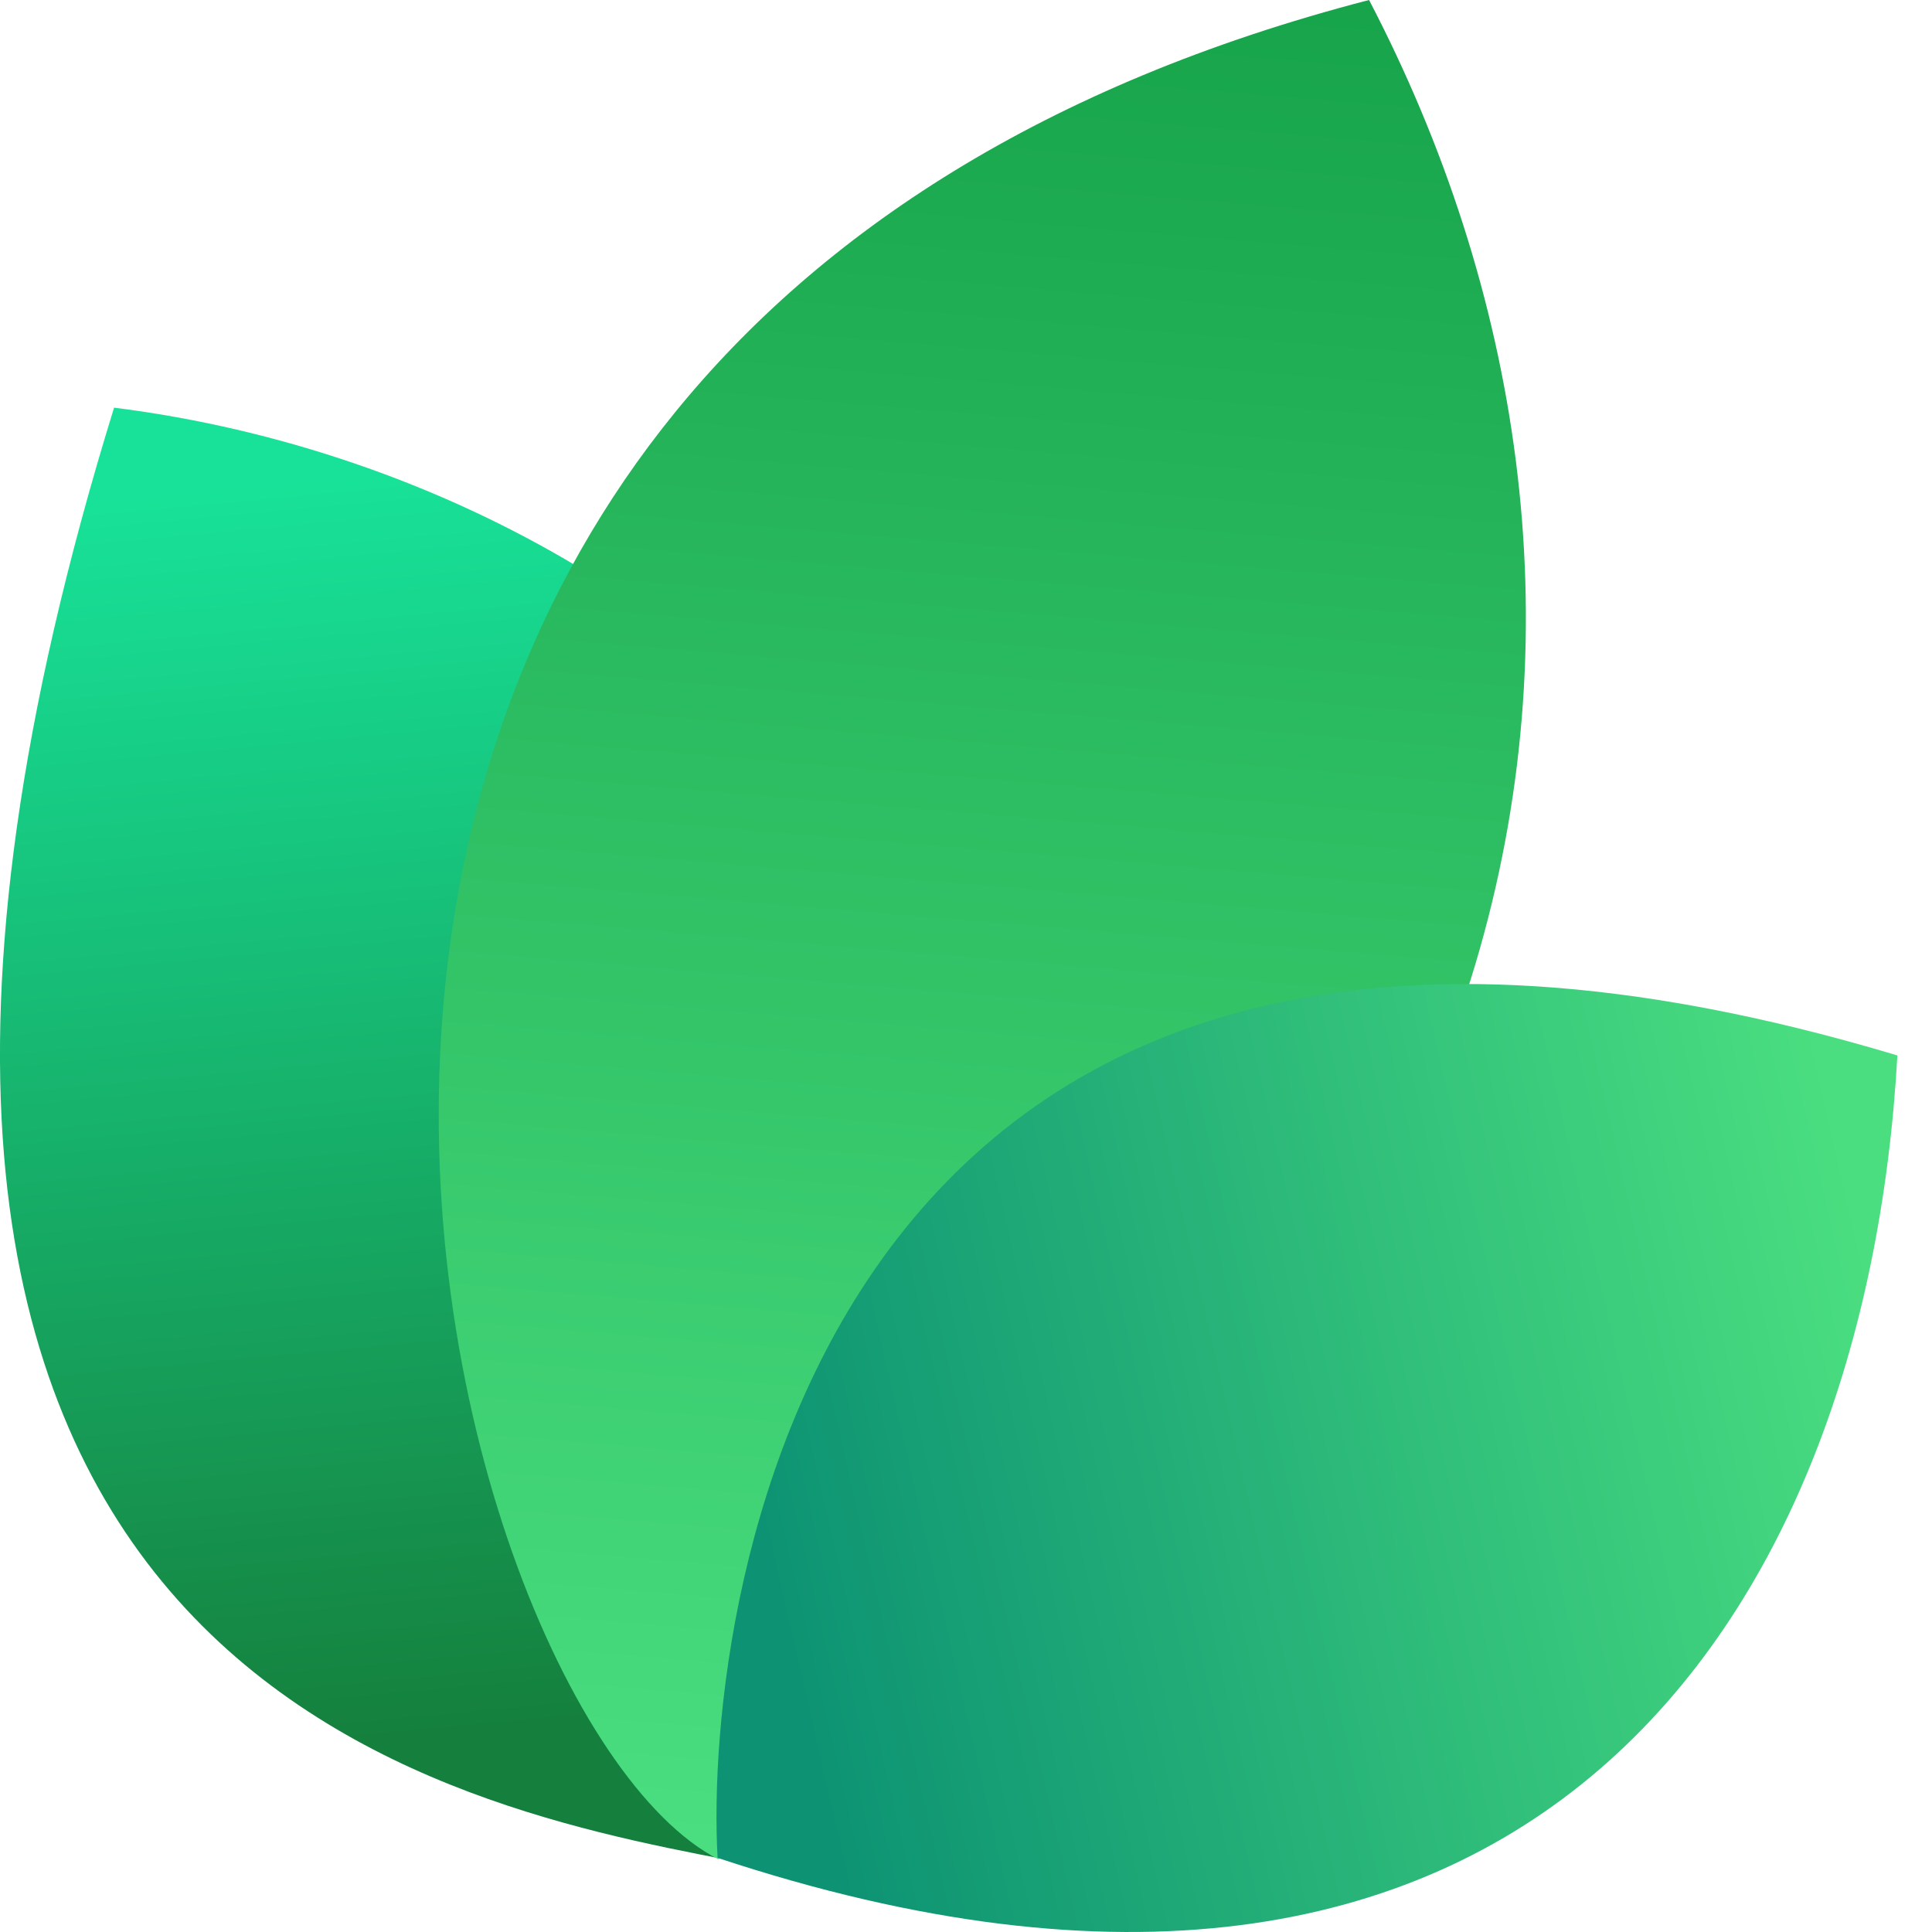
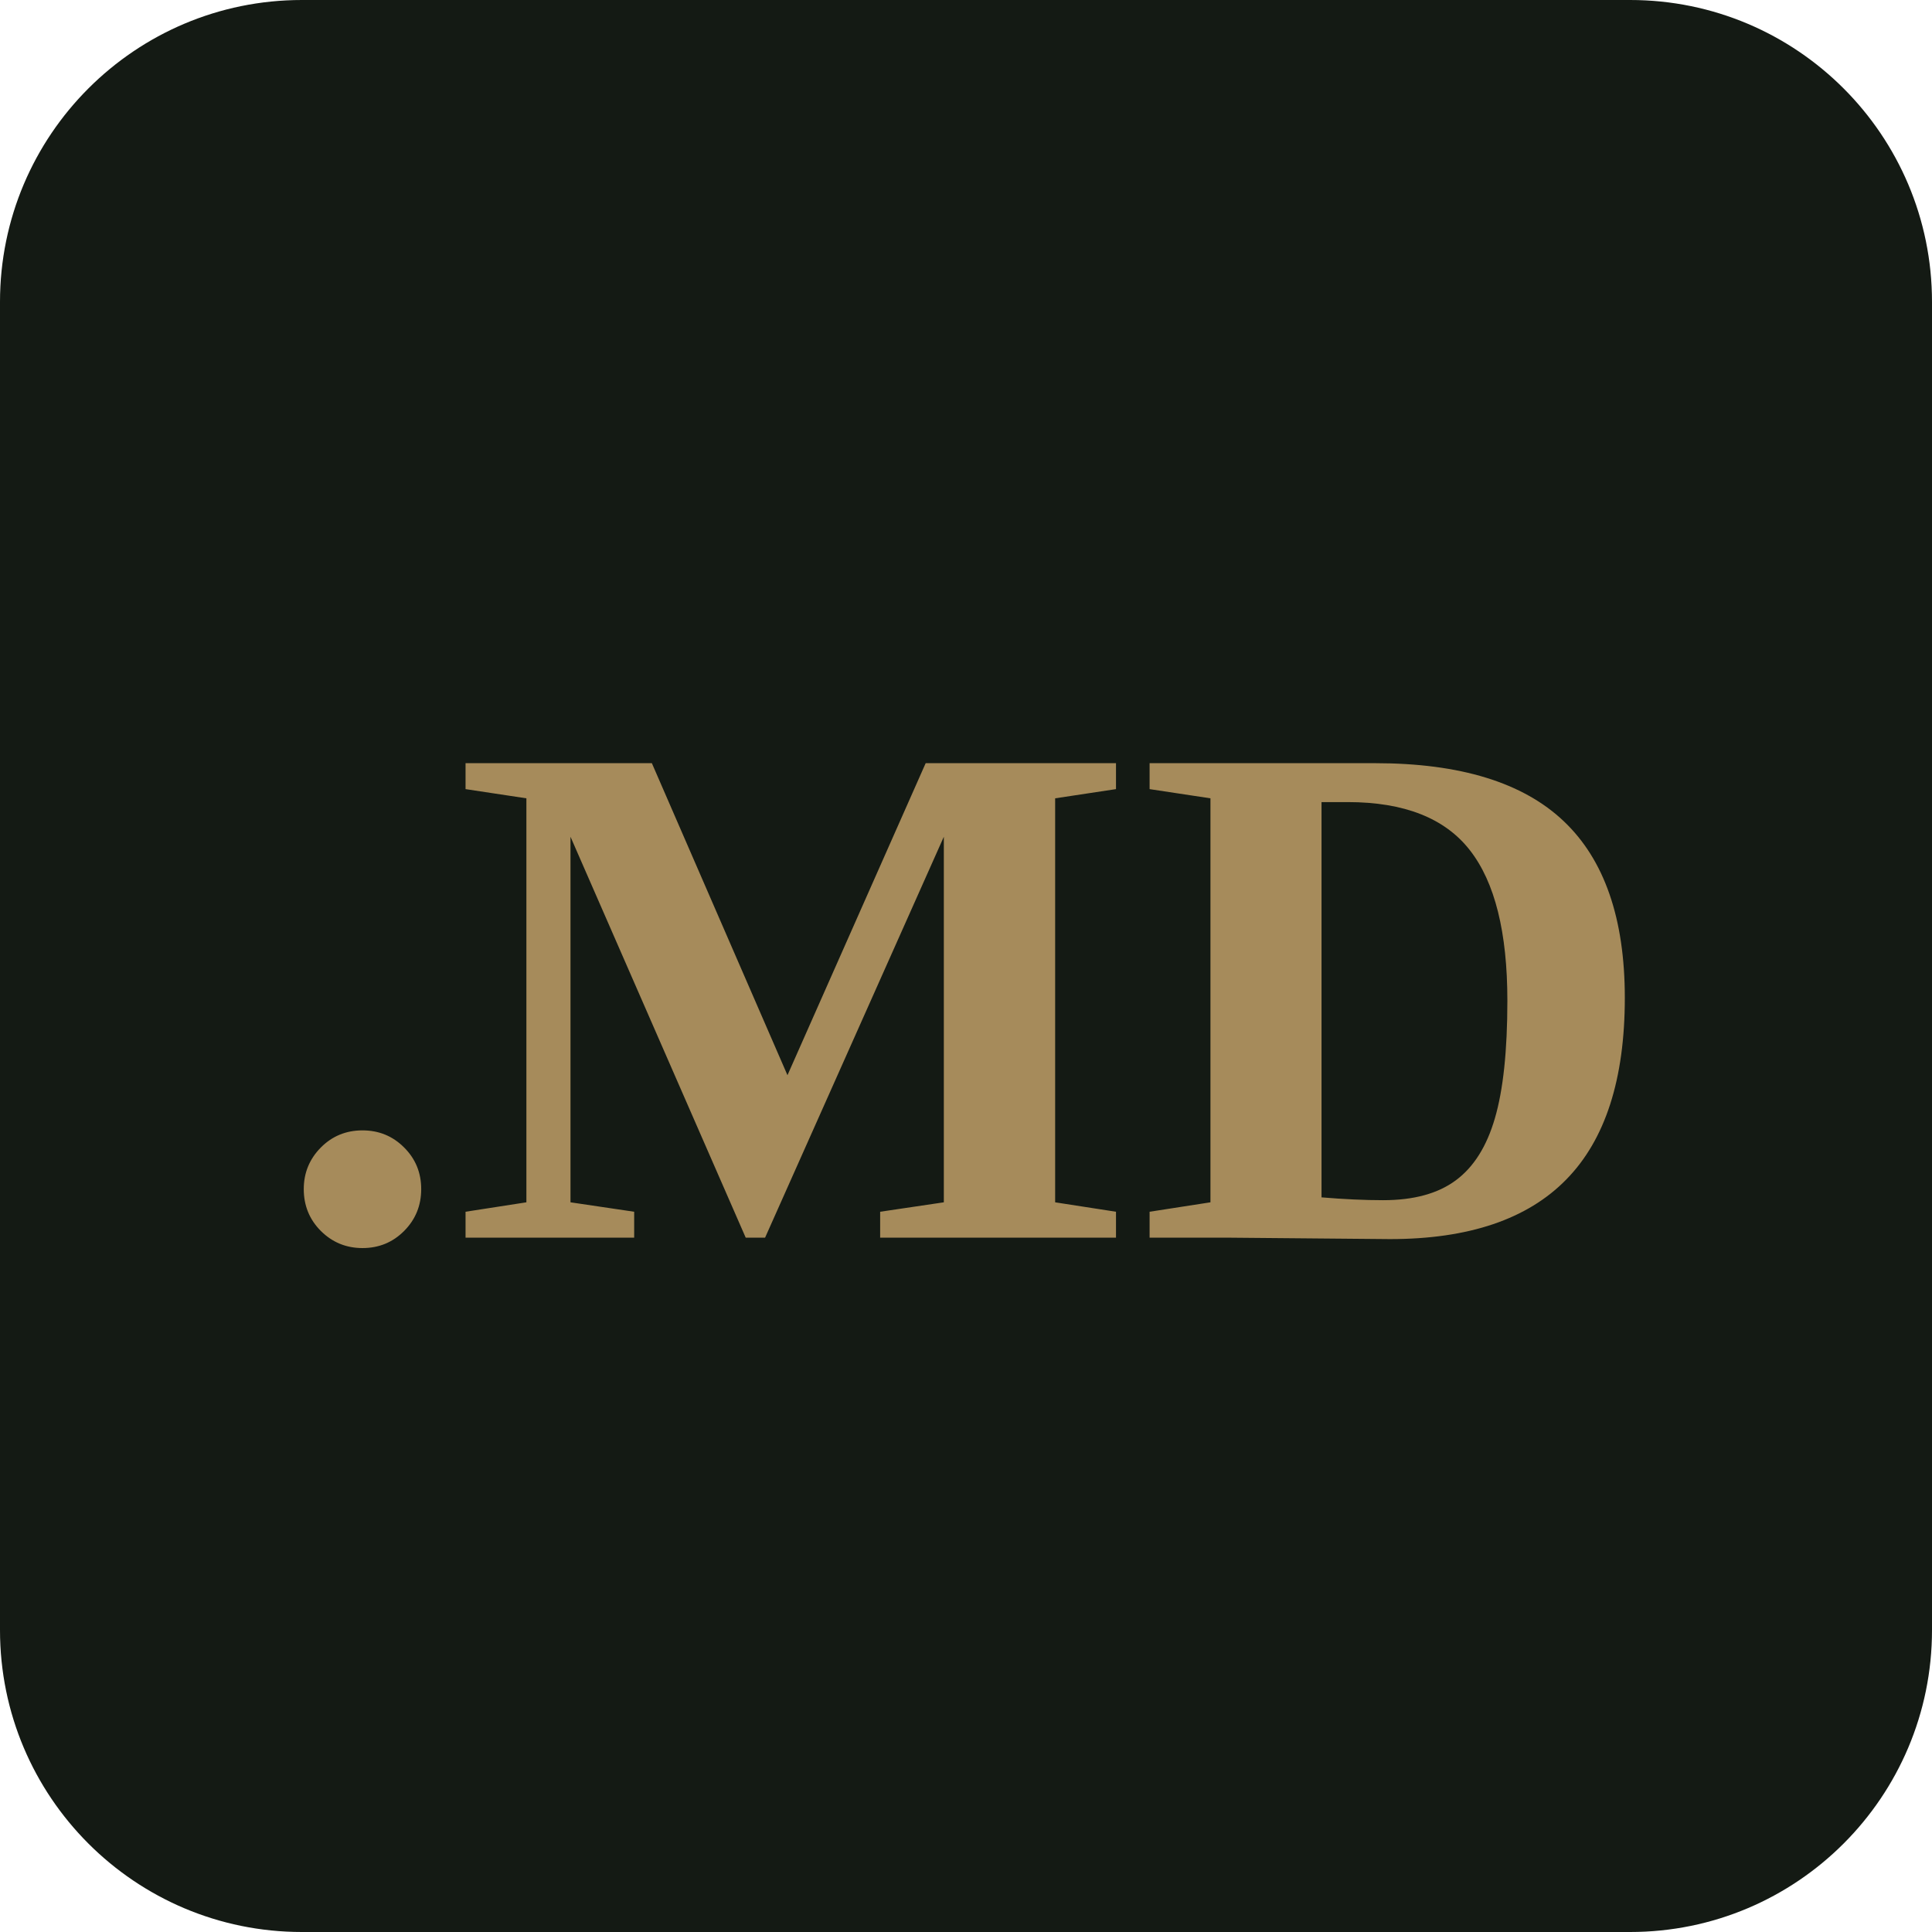
- <svg xmlns="http://www.w3.org/2000/svg" width="24" height="24" viewBox="0 0 24 24" fill="none">
-   <path d="M9.061 23.108C5.268 22.377 -3.391 20.627 1.417 5.064C9.634 6.099 16.973 14.064 9.061 23.108Z" fill="url(#paint0_linear_17557_2021)" />
-   <path d="M8.919 23.094C5.276 21.222 0.784 4.209 17.007 0C20.757 7.193 19.621 16.545 8.919 23.094Z" fill="url(#paint1_linear_17557_2021)" />
-   <path d="M8.914 23.079C8.735 19.882 10.159 9.085 23.57 13.111C23.181 20.123 18.984 26.418 8.914 23.079Z" fill="url(#paint2_linear_17557_2021)" />
-   <defs>
-     <linearGradient id="paint0_linear_17557_2021" x1="3.776" y1="5.916" x2="5.232" y2="21.559" gradientUnits="userSpaceOnUse">
-       <stop stop-color="#18E299" />
-       <stop offset="1" stop-color="#15803D" />
-     </linearGradient>
-     <linearGradient id="paint1_linear_17557_2021" x1="12.171" y1="-0.718" x2="10.19" y2="22.983" gradientUnits="userSpaceOnUse">
-       <stop stop-color="#16A34A" />
-       <stop offset="1" stop-color="#4ADE80" />
-     </linearGradient>
-     <linearGradient id="paint2_linear_17557_2021" x1="23.133" y1="15.353" x2="9.338" y2="18.52" gradientUnits="userSpaceOnUse">
-       <stop stop-color="#4ADE80" />
-       <stop offset="1" stop-color="#0D9373" />
-     </linearGradient>
-   </defs>
+ <svg xmlns="http://www.w3.org/2000/svg" viewBox="0 0 128 128">
+   <rect width="128" height="128" rx="20" fill="#141a14" />
+   <text x="64" y="82" text-anchor="middle" font-family="Georgia, 'Times New Roman', serif" font-size="48" font-weight="bold" fill="#a68b5b">.MD</text>
</svg>
